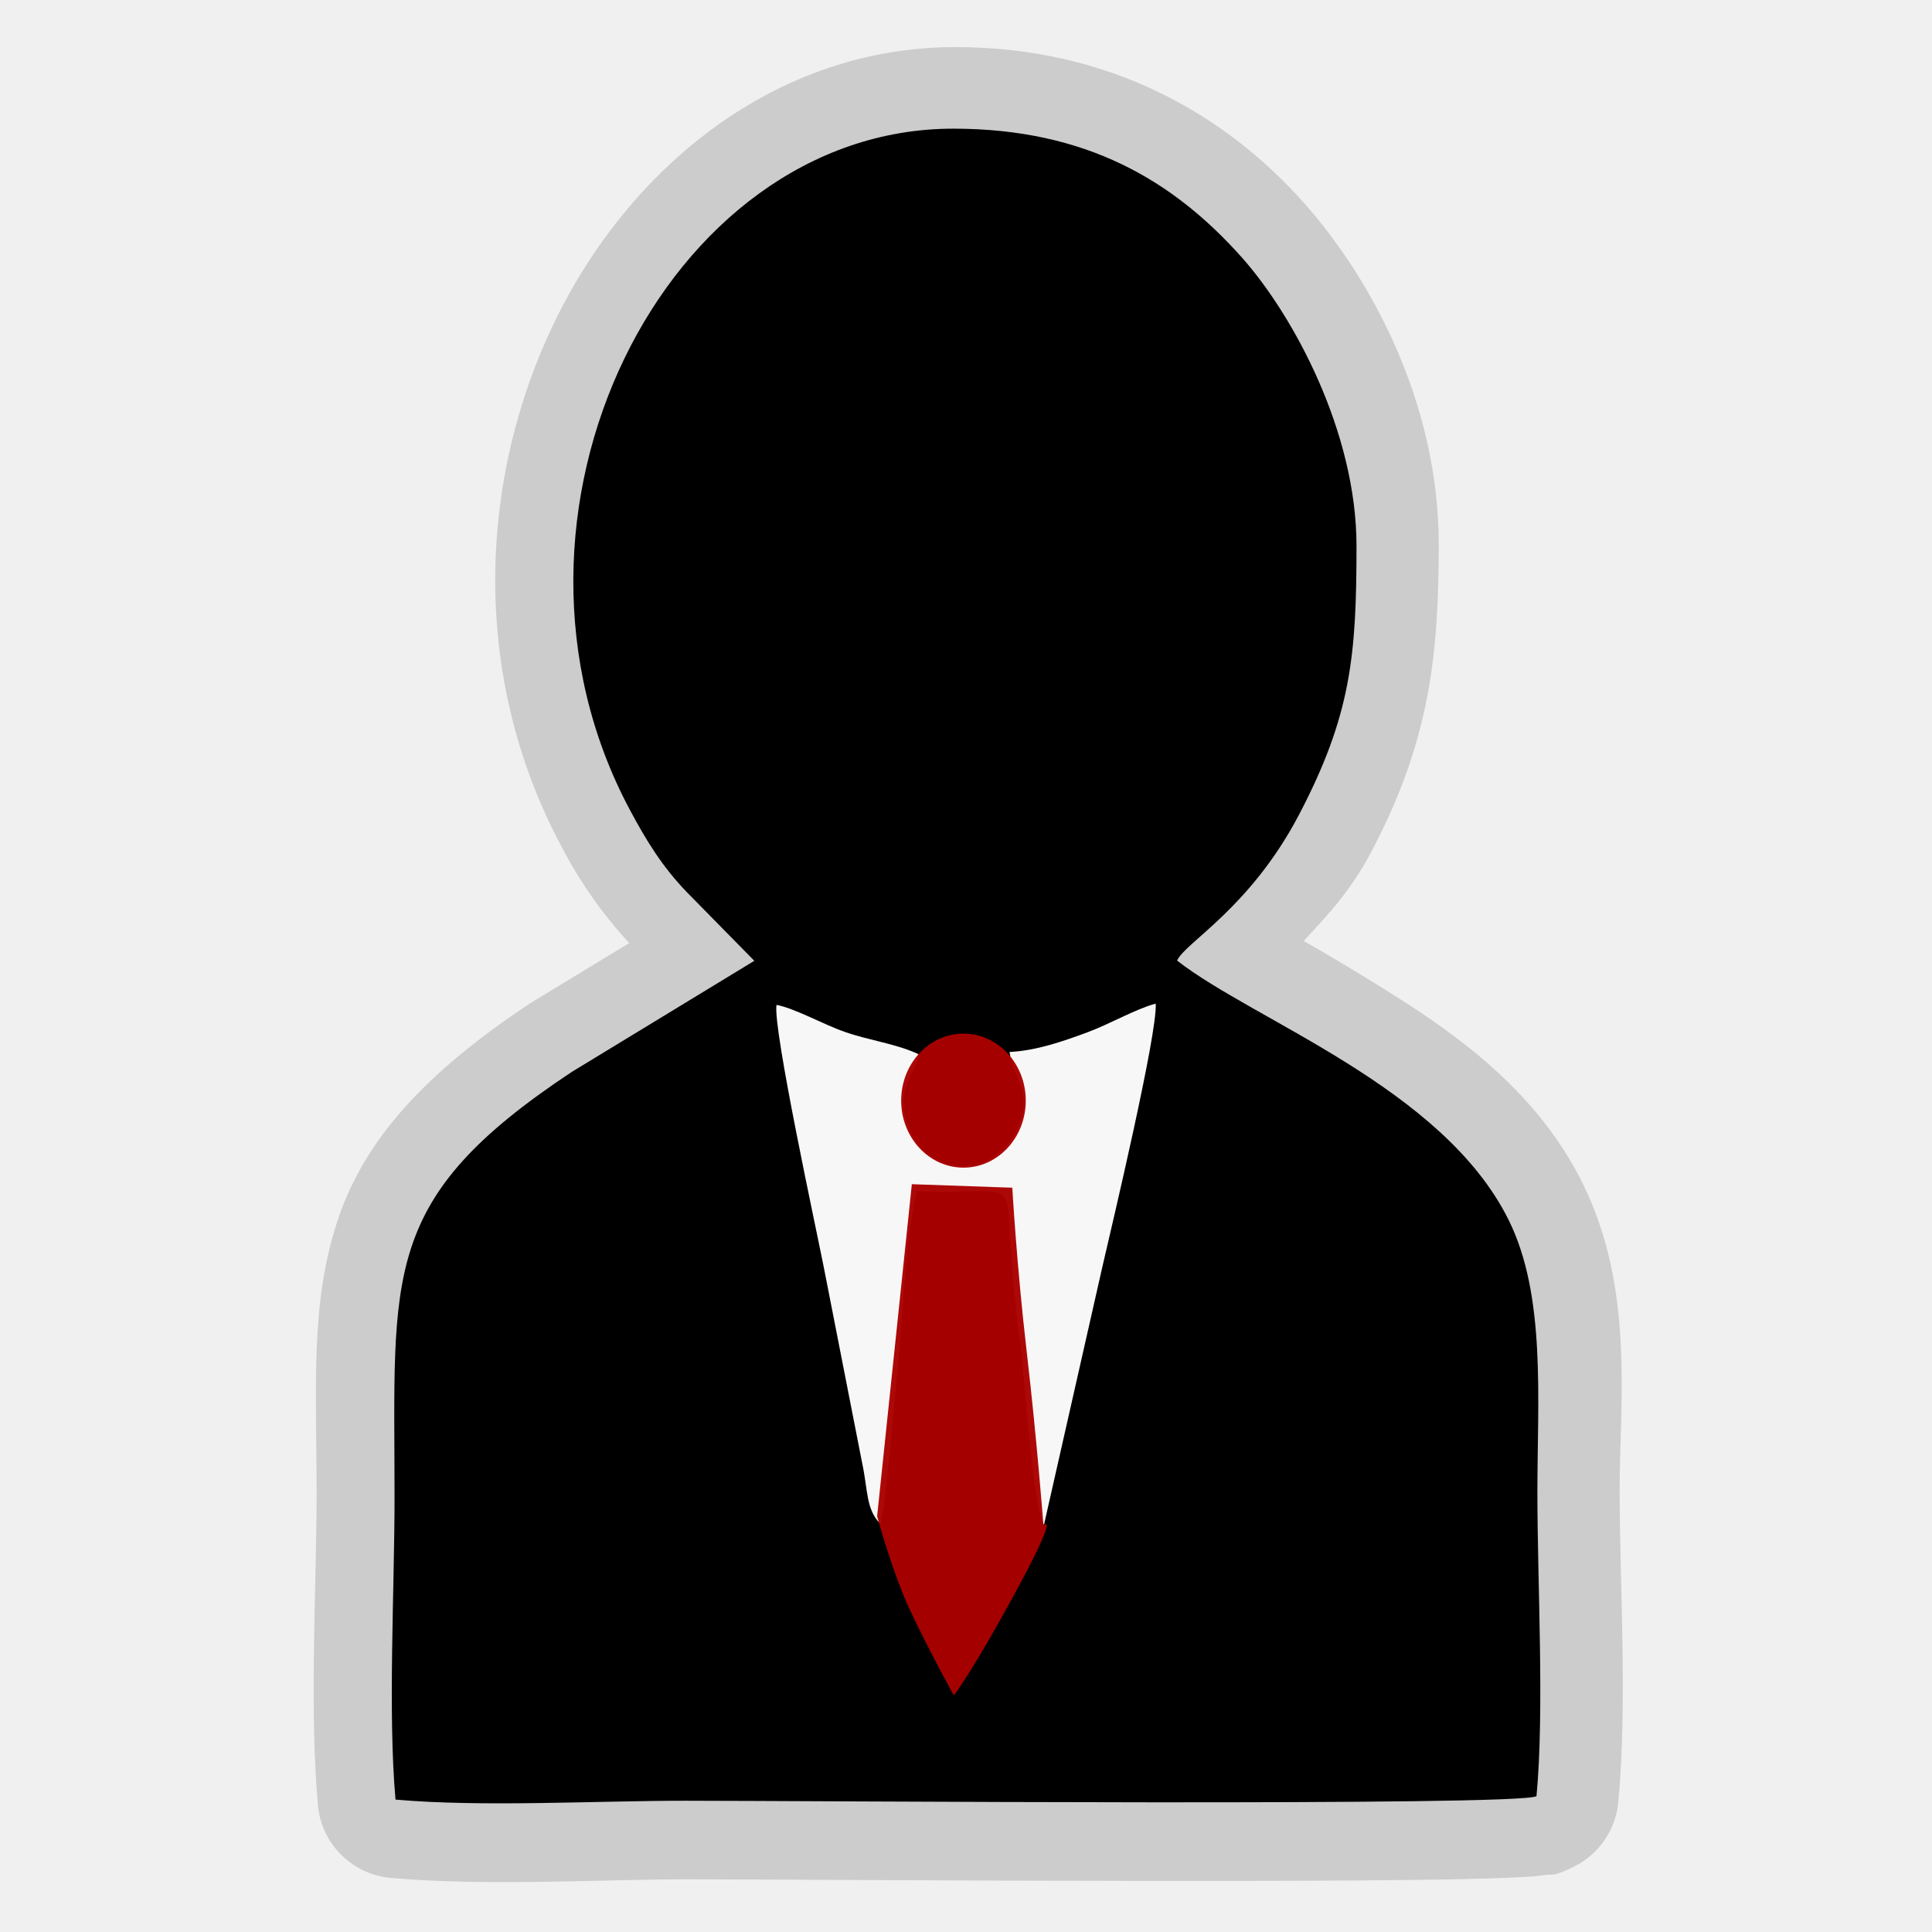
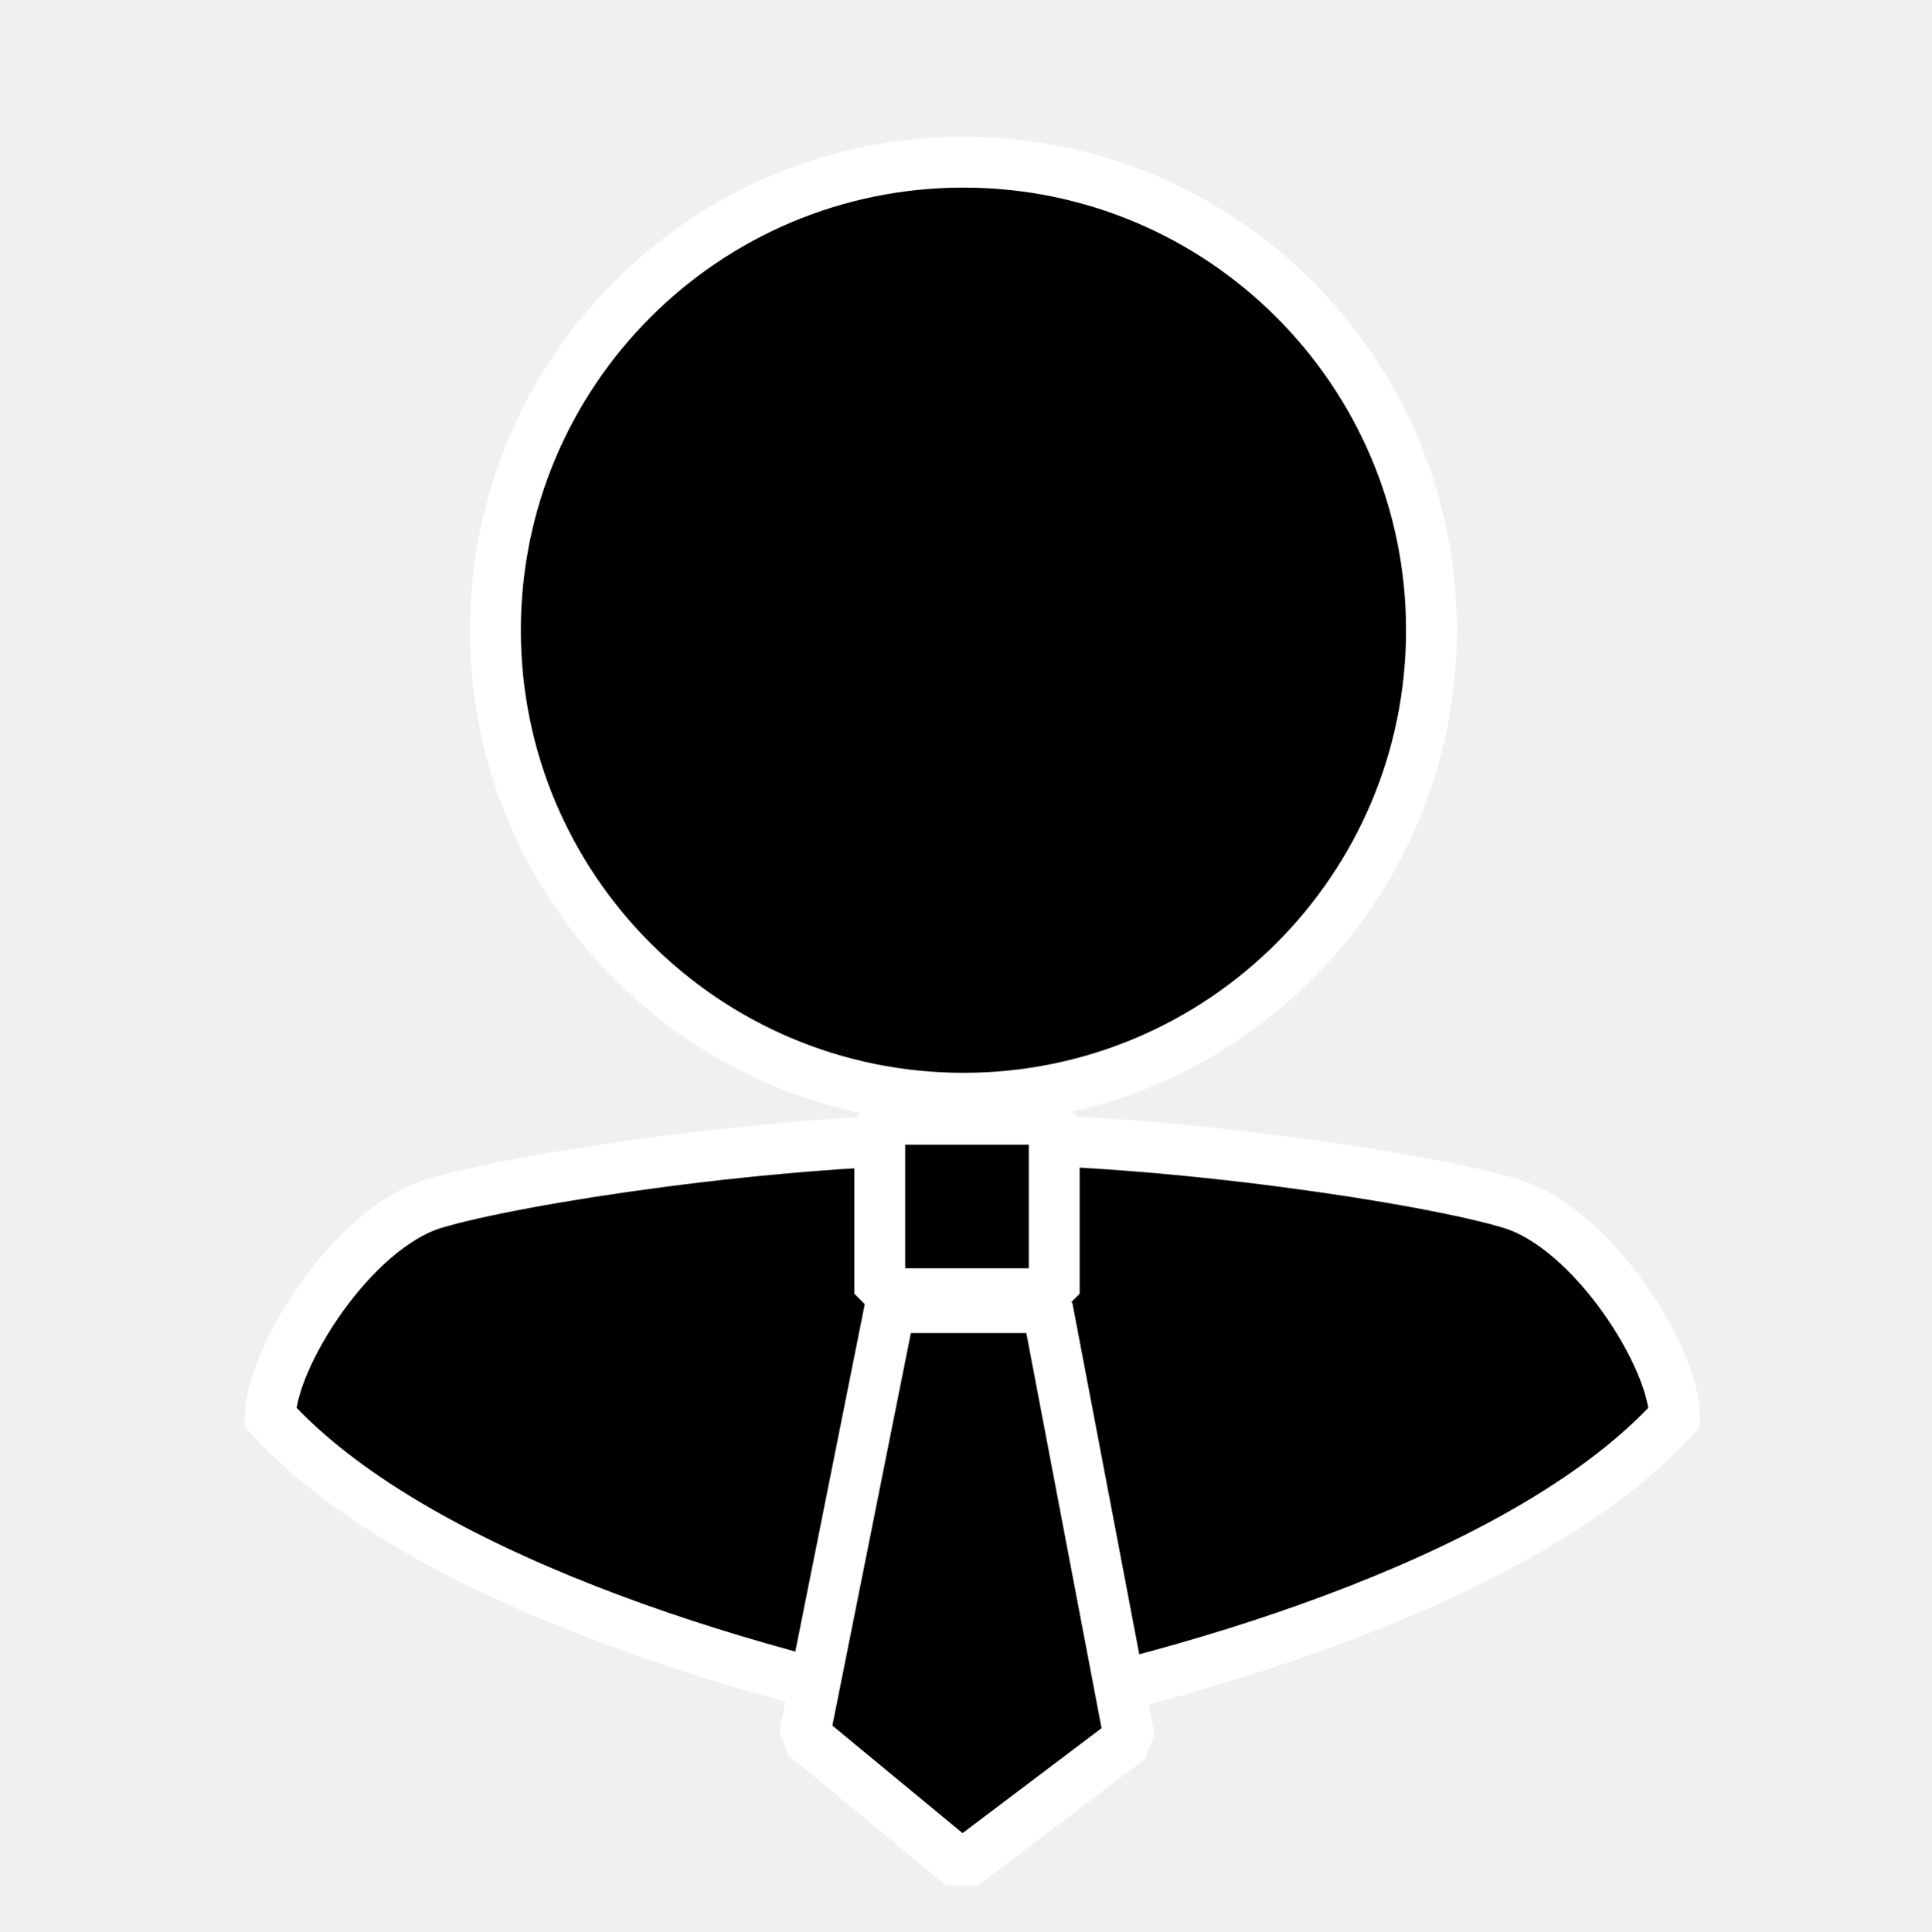
- <svg xmlns="http://www.w3.org/2000/svg" width="32" height="32" viewBox="0 0 32 32">
-   <path d="M15.824.78c-2.978 0-5.399 1.99-6.64 4.554-1.242 2.564-1.412 5.821.11 8.676a7.3 7.3 0 0 0 1.128 1.61l-1.606.976-.043.027c-1.704 1.13-2.745 2.244-3.191 3.62-.446 1.374-.338 2.707-.338 4.534 0 1.436-.123 3.511.022 5.123a1.33 1.33 0 0 0 1.203 1.204c1.598.142 3.503.023 4.916.023.996 0 4.45.025 7.685.027 1.618.002 3.183-.002 4.373-.017a61 61 0 0 0 1.473-.033c.189-.008.347-.014.486-.026.07-.006.133-.013.213-.025s.104.042.469-.143a1.33 1.33 0 0 0 .72-1.058c.153-1.607.022-3.73.022-5.147 0-1.486.255-3.359-.617-5.115-.73-1.47-2-2.404-3.16-3.131a37 37 0 0 0-1.455-.873c.372-.407.763-.802 1.125-1.488.956-1.819 1.111-3.228 1.111-5.08 0-2.376-1.15-4.44-2.23-5.655C20.29 1.89 18.372.78 15.824.78" style="fill:#ccc;fill-opacity:1;fill-rule:evenodd;stroke:none;stroke-width:.009" />
-   <path d="M12.583 16.362h6.797v12.454h-6.797z" style="fill:#f9f9f9;fill-opacity:.968;stroke-width:1.8;stroke-linecap:round;stroke-linejoin:round" />
-   <path d="M12.86 16.644c.307.057.763.318 1.128.446.41.144.863.199 1.223.37-.064.4-.398.565-.168 1.188.322.87 1.421.89 1.804.046.278-.61-.065-.806-.126-1.27.442-.021.885-.176 1.286-.324.392-.146.788-.382 1.135-.477.033.486-.722 3.662-.884 4.363l-.967 4.272c-.205-.385-.312-2.444-.4-3.07-.426-3.007.355-2.373-1.7-2.457-.173.598-.237 2.044-.305 2.744-.04.42-.222 2.535-.301 2.767-.245-.24-.208-.56-.305-1.01l-.635-3.24c-.123-.627-.845-3.95-.784-4.348m6.635-.734c.132-.299 1.2-.86 2.014-2.405.87-1.657.958-2.653.958-4.463 0-1.885-1.045-3.816-1.895-4.773-1.136-1.278-2.582-2.138-4.784-2.138-4.771 0-7.967 6.39-5.359 11.278.272.509.537.946.955 1.377l1.109 1.128-3.023 1.84c-3.187 2.111-2.936 3.332-2.936 7.047 0 1.502-.112 3.576.016 5.006 1.428.127 3.32.019 4.798.019 2.034 0 13.766.094 14.1-.075.133-1.409.015-3.536.015-5.022 0-1.567.146-3.269-.477-4.524-1.089-2.194-4.22-3.3-5.491-4.295" style="fill:#000;fill-opacity:1;fill-rule:evenodd;stroke:none;stroke-width:.009" />
-   <ellipse cx="15.958" cy="18.23" rx="1.032" ry="1.11" style="fill:#a00;fill-opacity:.968;stroke-width:1.8;stroke-linecap:round;stroke-linejoin:round" />
-   <path d="m15.103 19.614 1.664.058s.072 1.285.24 2.73.276 2.865.276 2.865.287-.279-.455 1.09c-.743 1.37-1.03 1.724-1.03 1.724s-.6-1.09-.84-1.673a13 13 0 0 1-.43-1.293z" style="fill:#a00;fill-opacity:.968;stroke-width:1.8;stroke-linecap:round;stroke-linejoin:round" />
+ <svg xmlns="http://www.w3.org/2000/svg" version="1.1" viewBox="0 0 8.467 8.467">
+   <g stroke="#fff" fill="currentColor" stroke-linecap="round" stroke-width=".223">
+     <path d="m4.263 4.994c-0.854-0.003-2.002 0.174-2.361 0.283-0.359 0.11-0.714 0.674-0.717 0.935 0.622 0.687 2.047 1.128 3.078 1.322 1.032-0.194 2.457-0.635 3.079-1.322-0.003-0.261-0.358-0.826-0.717-0.935-0.359-0.11-1.508-0.286-2.362-0.283z" />
+     <path d="m3.902 5.733-0.375 1.876 0.69 0.57 0.735-0.555-0.36-1.891z" stroke-linejoin="bevel" />
+     <rect x="3.857" y="4.907" width=".765" height=".765" stroke-linejoin="bevel" />
+     <circle cx="4.224" cy="2.763" r="2.052" />
+   </g>
</svg>
